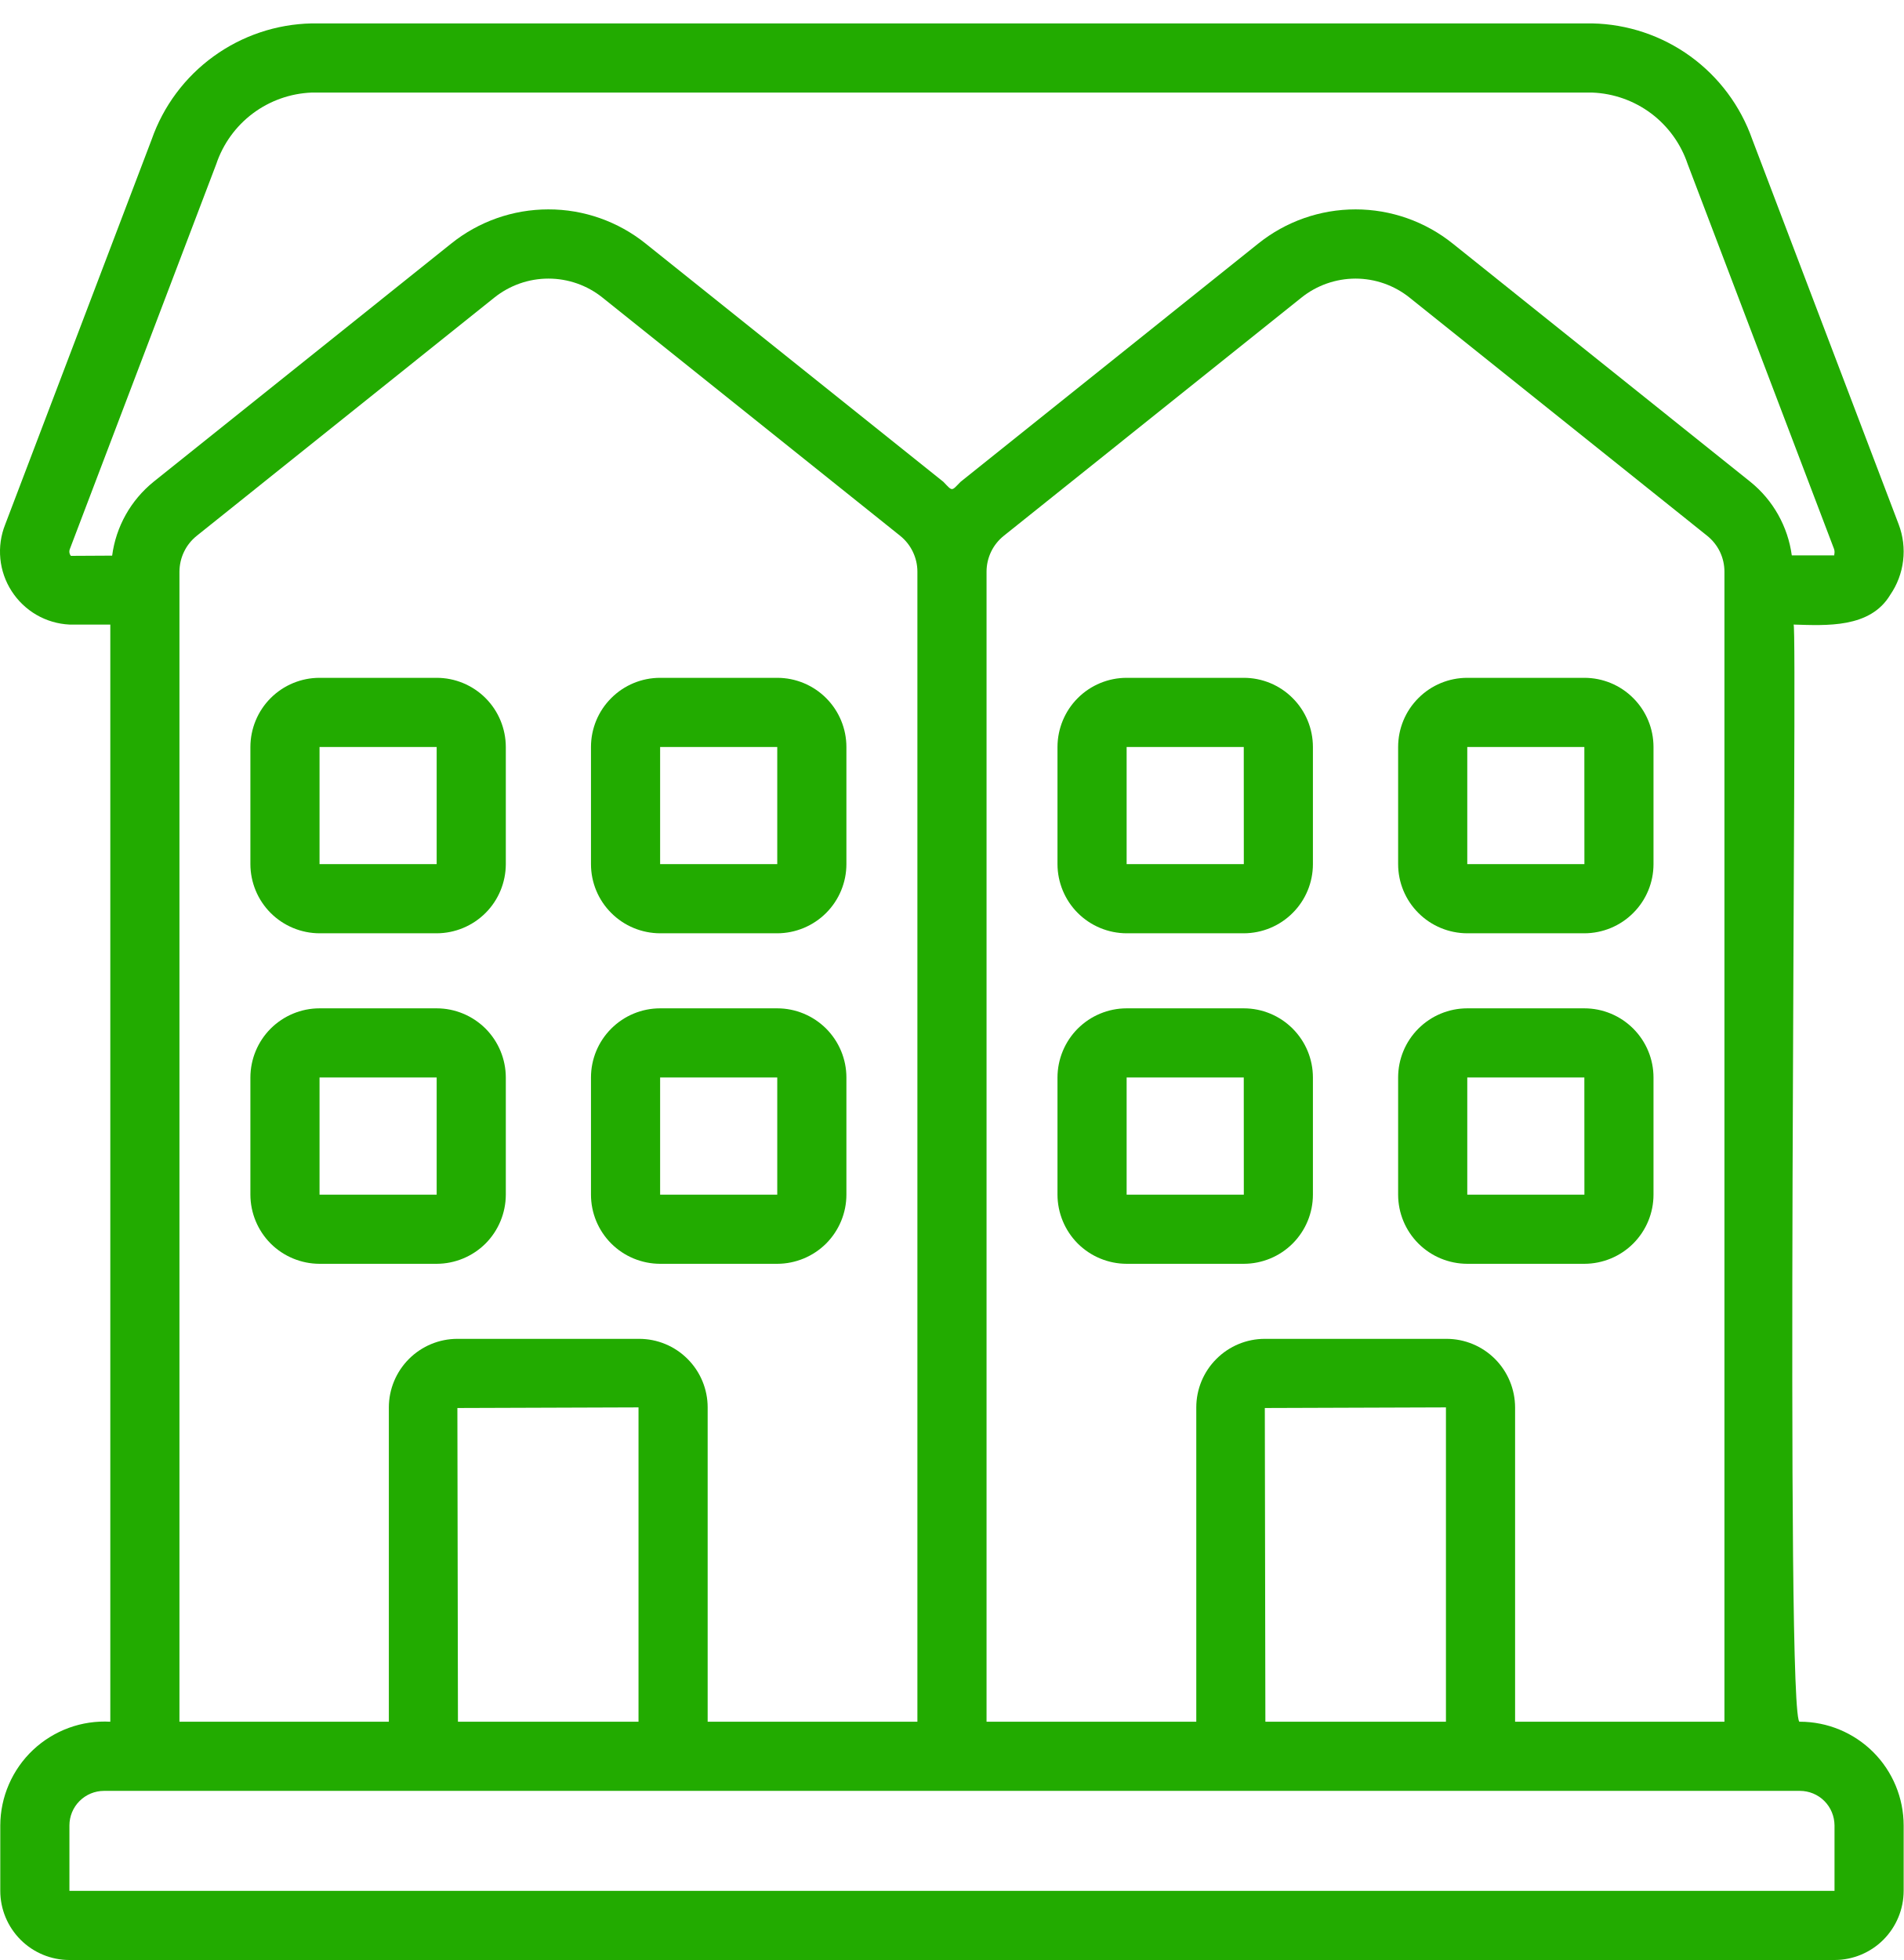
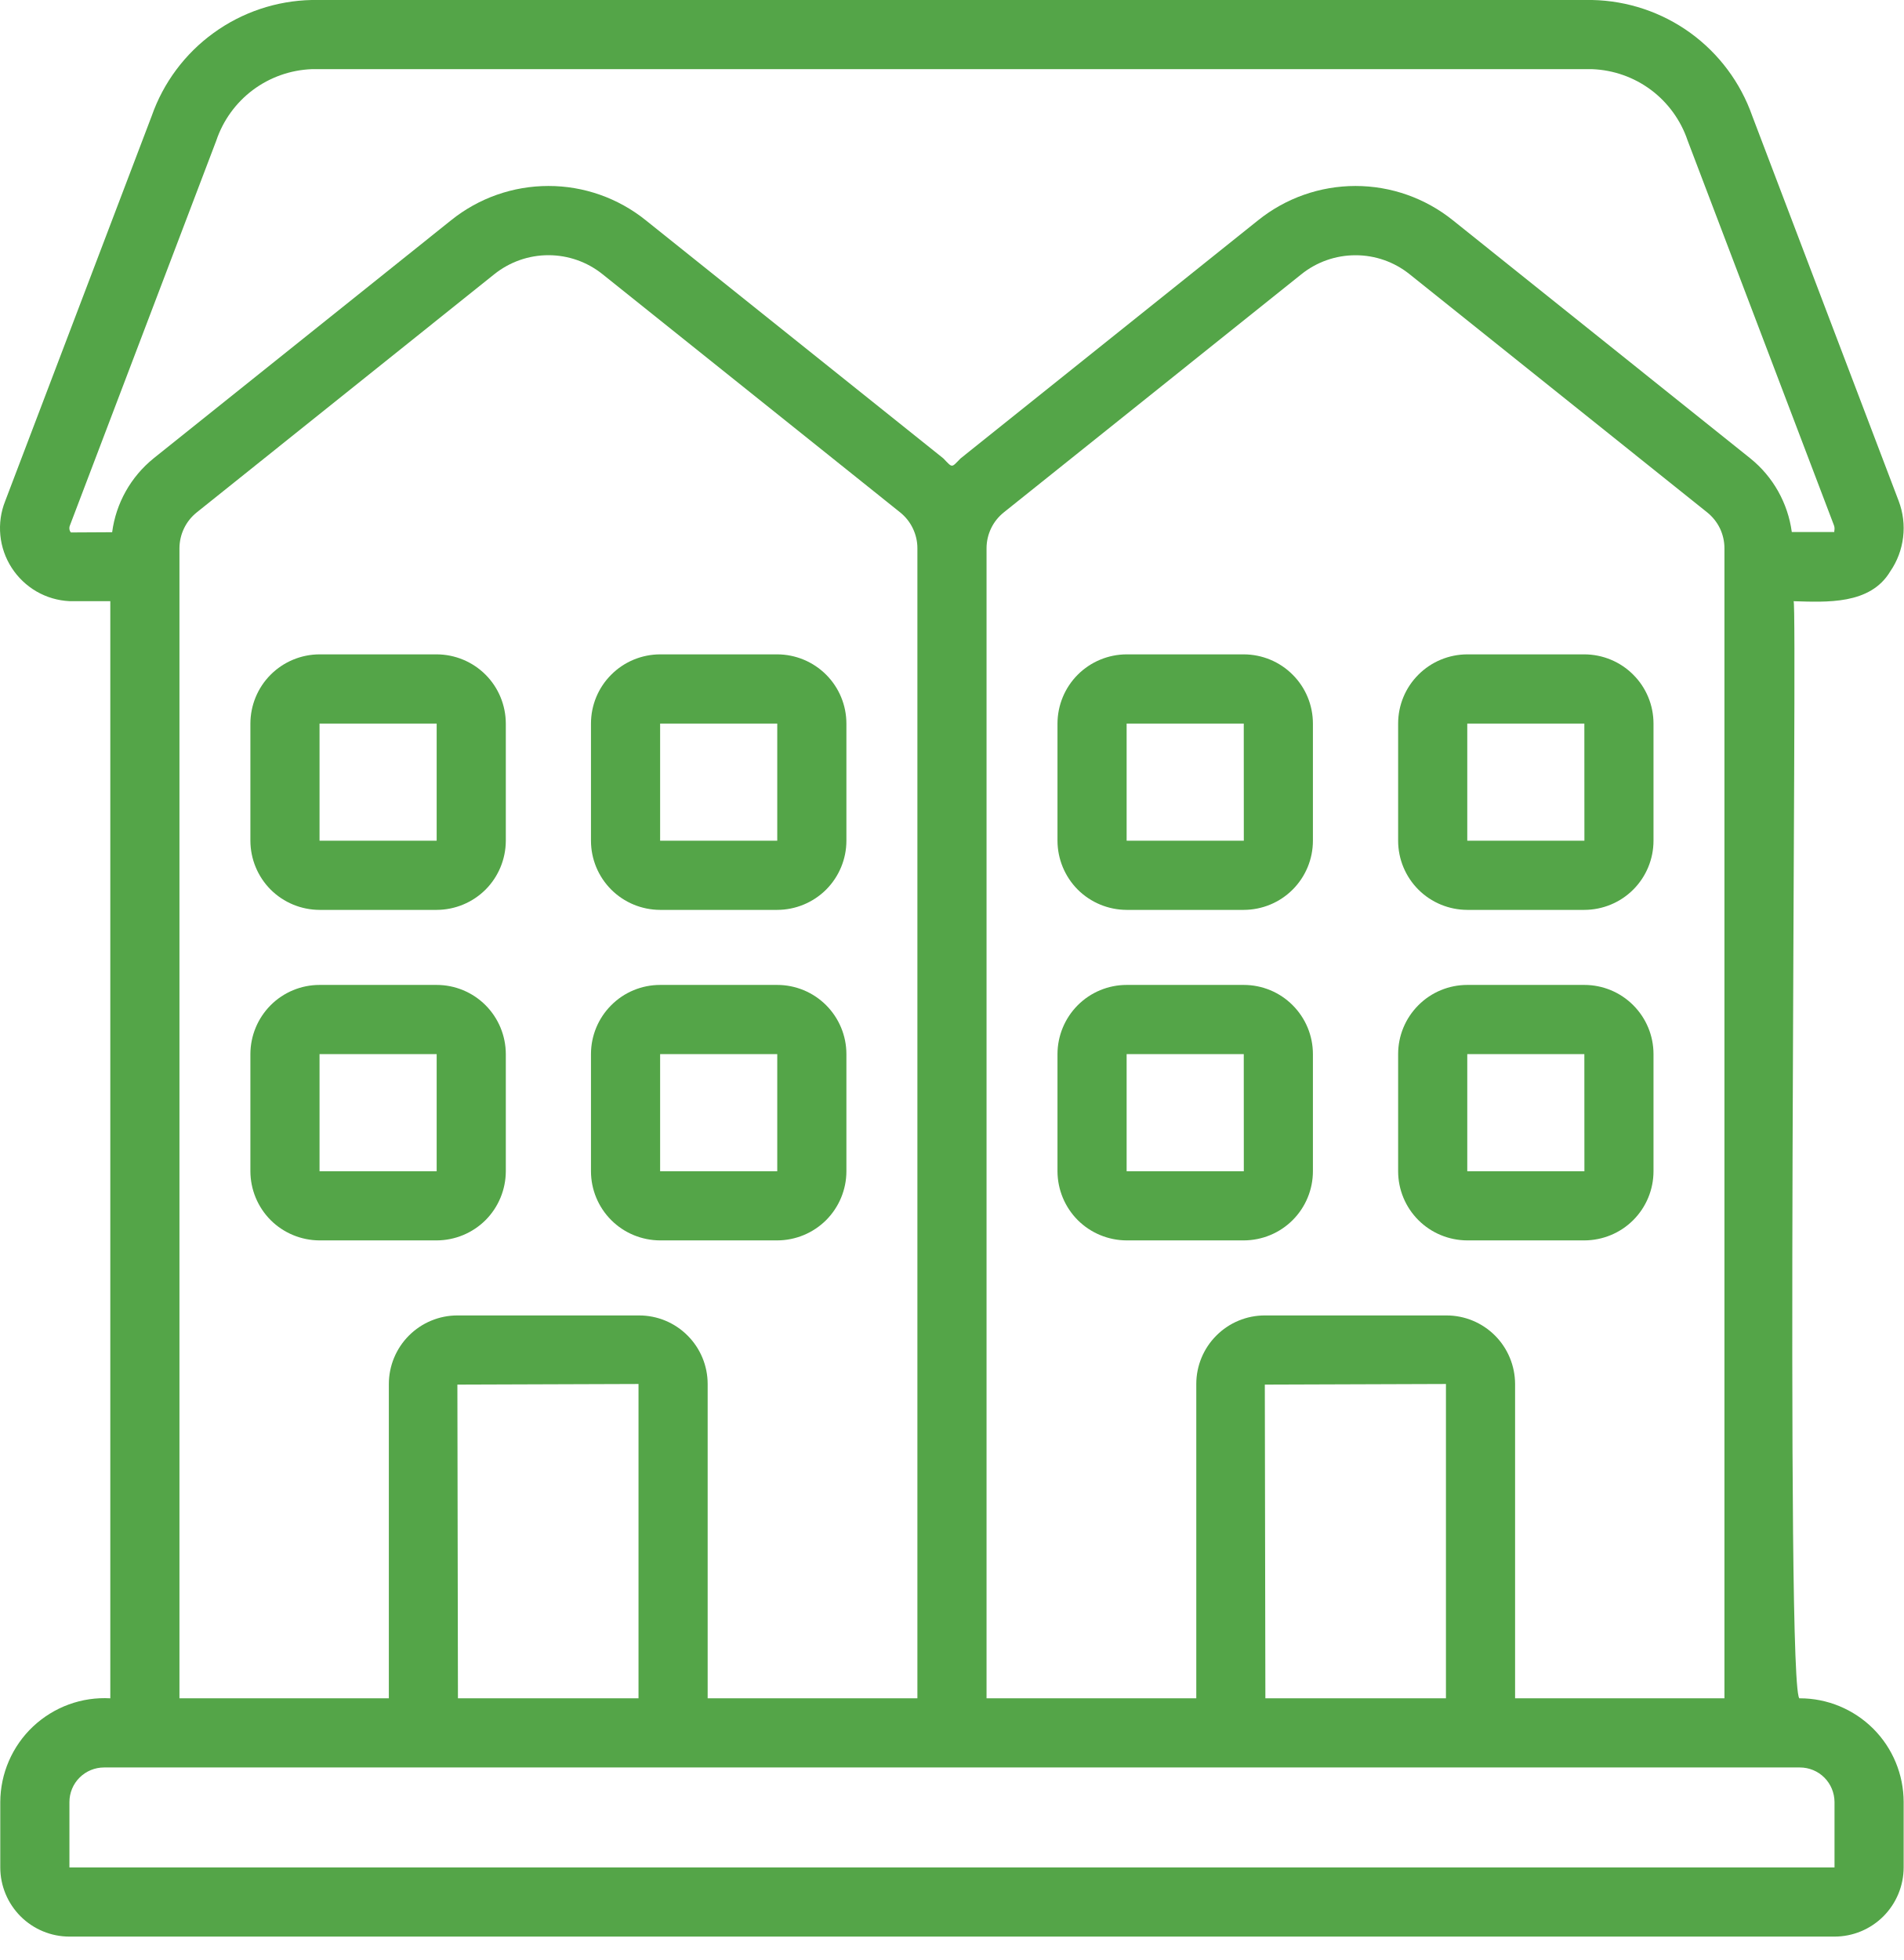
<svg xmlns="http://www.w3.org/2000/svg" width="34" height="35" viewBox="0 0 34 35" fill="none">
-   <path d="M5.707 16.666H7.799C8.126 16.665 8.44 16.535 8.672 16.303C8.903 16.072 9.033 15.758 9.034 15.431V13.339C9.033 13.011 8.903 12.697 8.672 12.466C8.44 12.234 8.126 12.104 7.799 12.104H5.707C5.38 12.104 5.066 12.234 4.834 12.466C4.603 12.697 4.473 13.011 4.472 13.339V15.431C4.473 15.758 4.603 16.072 4.834 16.303C5.066 16.535 5.38 16.665 5.707 16.666ZM5.707 13.339H7.799L7.799 15.431H5.707V13.339Z" fill="#22AB00" />
-   <path d="M11.79 16.666H13.882C14.209 16.665 14.523 16.535 14.755 16.303C14.986 16.072 15.117 15.758 15.117 15.431V13.339C15.117 13.011 14.986 12.697 14.755 12.466C14.523 12.234 14.209 12.104 13.882 12.104H11.79C11.462 12.104 11.148 12.234 10.917 12.466C10.685 12.697 10.555 13.011 10.555 13.339V15.431C10.555 15.758 10.685 16.072 10.917 16.303C11.148 16.535 11.462 16.665 11.79 16.666ZM11.79 13.339H13.882L13.882 15.431H11.79V13.339Z" fill="#22AB00" />
-   <path d="M7.799 22.568C8.126 22.567 8.44 22.437 8.672 22.206C8.903 21.974 9.033 21.66 9.034 21.333V19.241C9.033 18.913 8.903 18.6 8.672 18.368C8.44 18.137 8.126 18.006 7.799 18.006H5.707C5.38 18.006 5.066 18.137 4.834 18.368C4.603 18.6 4.473 18.913 4.472 19.241V21.333C4.473 21.66 4.603 21.974 4.834 22.206C5.066 22.437 5.38 22.567 5.707 22.568L7.799 22.568ZM5.707 19.241H7.799L7.799 21.333H5.707V19.241Z" fill="#22AB00" />
-   <path d="M11.79 22.568H13.882C14.209 22.567 14.523 22.437 14.755 22.206C14.986 21.974 15.117 21.66 15.117 21.333V19.241C15.117 18.913 14.986 18.6 14.755 18.368C14.523 18.137 14.209 18.006 13.882 18.006H11.79C11.462 18.006 11.148 18.137 10.917 18.368C10.685 18.6 10.555 18.913 10.555 19.241V21.333C10.555 21.66 10.685 21.974 10.917 22.206C11.148 22.437 11.462 22.567 11.79 22.568ZM11.79 19.241H13.882L13.882 21.333H11.79V19.241Z" fill="#22AB00" />
-   <path d="M22.214 12.104H20.122C19.795 12.104 19.481 12.234 19.249 12.466C19.018 12.697 18.888 13.011 18.887 13.339V15.431C18.888 15.758 19.018 16.072 19.249 16.303C19.481 16.535 19.795 16.665 20.122 16.666H22.214C22.542 16.665 22.856 16.535 23.087 16.303C23.319 16.072 23.449 15.758 23.449 15.431V13.339C23.449 13.011 23.319 12.697 23.087 12.466C22.856 12.234 22.542 12.104 22.214 12.104ZM20.122 15.431V13.339H22.214L22.215 15.431H20.122Z" fill="#22AB00" />
-   <path d="M28.297 12.104H26.206C25.878 12.104 25.564 12.234 25.333 12.466C25.101 12.697 24.971 13.011 24.971 13.339V15.431C24.971 15.758 25.101 16.072 25.333 16.303C25.564 16.535 25.878 16.665 26.206 16.666H28.297C28.625 16.665 28.939 16.535 29.17 16.303C29.402 16.072 29.532 15.758 29.532 15.431V13.339C29.532 13.011 29.402 12.697 29.17 12.466C28.939 12.234 28.625 12.104 28.297 12.104ZM26.206 15.431V13.339H28.297L28.298 15.431H26.206Z" fill="#22AB00" />
-   <path d="M22.214 18.006H20.122C19.795 18.006 19.481 18.137 19.249 18.368C19.018 18.6 18.888 18.913 18.887 19.241V21.333C18.888 21.66 19.018 21.974 19.249 22.206C19.481 22.437 19.795 22.567 20.122 22.568H22.214C22.542 22.567 22.856 22.437 23.087 22.206C23.319 21.974 23.449 21.66 23.449 21.333V19.241C23.449 18.913 23.319 18.6 23.087 18.368C22.856 18.137 22.542 18.006 22.214 18.006ZM20.122 21.333V19.241H22.214L22.215 21.333H20.122Z" fill="#22AB00" />
-   <path d="M28.297 18.006H26.206C25.878 18.006 25.564 18.137 25.333 18.368C25.101 18.6 24.971 18.913 24.971 19.241V21.333C24.971 21.66 25.101 21.974 25.333 22.206C25.564 22.437 25.878 22.567 26.206 22.568H28.297C28.625 22.567 28.939 22.437 29.17 22.206C29.402 21.974 29.532 21.66 29.532 21.333V19.241C29.532 18.913 29.402 18.6 29.17 18.368C28.939 18.137 28.625 18.006 28.297 18.006ZM26.206 21.333V19.241H28.297L28.298 21.333H26.206Z" fill="#22AB00" />
-   <path d="M32.147 30.745C31.874 30.991 32.108 11.139 32.034 11.153C32.619 11.17 33.402 11.221 33.76 10.622C33.885 10.441 33.964 10.231 33.99 10.012C34.017 9.793 33.989 9.57 33.911 9.364L31.296 2.489C31.087 1.894 30.701 1.376 30.191 1.006C29.68 0.636 29.068 0.431 28.438 0.418H5.567C4.936 0.431 4.324 0.637 3.814 1.007C3.303 1.377 2.917 1.895 2.709 2.49L0.092 9.368C0.015 9.561 -0.014 9.769 0.006 9.976C0.026 10.182 0.095 10.381 0.208 10.556C0.32 10.73 0.473 10.876 0.652 10.98C0.832 11.084 1.034 11.143 1.241 11.153H1.97V30.745C1.718 30.731 1.466 30.768 1.228 30.855C0.991 30.942 0.774 31.076 0.59 31.249C0.406 31.422 0.26 31.631 0.159 31.863C0.058 32.095 0.006 32.344 0.005 32.597V33.765C0.005 34.093 0.136 34.406 0.367 34.638C0.599 34.87 0.913 35 1.24 35H32.765C33.092 35 33.406 34.87 33.638 34.638C33.869 34.406 33.999 34.093 34 33.765V32.597C33.999 32.106 33.804 31.635 33.457 31.288C33.109 30.941 32.638 30.745 32.147 30.745ZM27.06 30.745V25.132C27.059 24.808 26.93 24.496 26.701 24.267C26.471 24.037 26.16 23.908 25.835 23.908H22.59C22.265 23.908 21.954 24.037 21.725 24.267C21.495 24.496 21.366 24.808 21.366 25.132V30.745H17.62V10.208C17.62 10.085 17.648 9.964 17.701 9.853C17.754 9.742 17.832 9.645 17.928 9.568L23.241 5.317C23.515 5.096 23.857 4.976 24.209 4.975C24.56 4.975 24.902 5.095 25.176 5.315L30.49 9.567C30.586 9.644 30.664 9.741 30.718 9.852C30.771 9.963 30.799 10.085 30.799 10.208V30.745H27.06ZM22.6 30.745L22.59 25.143L25.825 25.132V30.745H22.6ZM1.248 9.803L3.862 2.931C3.983 2.57 4.211 2.254 4.515 2.026C4.82 1.798 5.187 1.668 5.567 1.653H28.438C28.818 1.668 29.184 1.797 29.489 2.025C29.793 2.253 30.021 2.569 30.142 2.929L32.755 9.799C32.78 9.866 32.75 9.917 32.764 9.918H32.002C31.932 9.402 31.668 8.931 31.262 8.604L25.948 4.351C25.455 3.955 24.842 3.739 24.21 3.739C23.577 3.739 22.964 3.955 22.471 4.351L17.155 8.605C16.989 8.774 17.017 8.779 16.849 8.604L11.532 4.35C11.039 3.954 10.426 3.738 9.794 3.739C9.162 3.739 8.549 3.955 8.057 4.351L2.742 8.604C2.336 8.933 2.071 9.404 2.003 9.922L1.266 9.926C1.252 9.909 1.243 9.889 1.24 9.867C1.237 9.845 1.24 9.823 1.248 9.803ZM3.205 10.208C3.206 10.085 3.233 9.964 3.287 9.853C3.34 9.742 3.418 9.645 3.514 9.568L8.828 5.315C9.103 5.095 9.444 4.975 9.795 4.975C10.147 4.975 10.488 5.095 10.762 5.315L16.076 9.567C16.172 9.644 16.25 9.741 16.303 9.852C16.357 9.963 16.385 10.085 16.385 10.208V30.745H12.639V25.132C12.639 24.808 12.51 24.496 12.28 24.267C12.051 24.037 11.74 23.908 11.415 23.908H8.169C7.845 23.908 7.534 24.037 7.304 24.267C7.075 24.496 6.945 24.808 6.945 25.132V30.745H3.205V10.208ZM8.179 30.745L8.169 25.143L11.404 25.132V30.745H8.179ZM1.24 33.765V32.597C1.24 32.434 1.305 32.276 1.421 32.161C1.537 32.045 1.694 31.98 1.858 31.98H2.589C8.665 31.98 29.447 31.98 32.147 31.98C32.311 31.98 32.468 32.045 32.584 32.161C32.699 32.276 32.764 32.434 32.765 32.597L32.765 33.765H1.24Z" fill="#22AB00" />
+   <path d="M5.707 16.248H7.799C8.126 16.247 8.44 16.117 8.672 15.886C8.903 15.654 9.033 15.34 9.034 15.013V12.921C9.033 12.593 8.903 12.279 8.672 12.048C8.44 11.816 8.126 11.686 7.799 11.685H5.707C5.38 11.686 5.066 11.816 4.834 12.048C4.603 12.279 4.473 12.593 4.472 12.921V15.013C4.473 15.34 4.603 15.654 4.834 15.886C5.066 16.117 5.38 16.247 5.707 16.248ZM5.707 12.921H7.799L7.799 15.013H5.707V12.921Z" fill="#54A548" />
+   <path d="M11.79 16.248H13.882C14.209 16.247 14.523 16.117 14.755 15.886C14.986 15.654 15.117 15.34 15.117 15.013V12.921C15.117 12.593 14.986 12.279 14.755 12.048C14.523 11.816 14.209 11.686 13.882 11.685H11.79C11.462 11.686 11.148 11.816 10.917 12.048C10.685 12.279 10.555 12.593 10.555 12.921V15.013C10.555 15.34 10.685 15.654 10.917 15.886C11.148 16.117 11.462 16.247 11.79 16.248ZM11.79 12.921H13.882L13.882 15.013H11.79V12.921Z" fill="#54A548" />
+   <path d="M7.799 22.15C8.126 22.149 8.44 22.019 8.672 21.788C8.903 21.556 9.033 21.242 9.034 20.915V18.823C9.033 18.495 8.903 18.182 8.672 17.95C8.44 17.718 8.126 17.588 7.799 17.588H5.707C5.38 17.588 5.066 17.718 4.834 17.95C4.603 18.182 4.473 18.495 4.472 18.823V20.915C4.473 21.242 4.603 21.556 4.834 21.788C5.066 22.019 5.38 22.149 5.707 22.15L7.799 22.15ZM5.707 18.823H7.799L7.799 20.915H5.707V18.823Z" fill="#54A548" />
+   <path d="M11.79 22.15H13.882C14.209 22.149 14.523 22.019 14.755 21.788C14.986 21.556 15.117 21.242 15.117 20.915V18.823C15.117 18.495 14.986 18.182 14.755 17.95C14.523 17.718 14.209 17.588 13.882 17.588H11.79C11.462 17.588 11.148 17.718 10.917 17.95C10.685 18.182 10.555 18.495 10.555 18.823V20.915C10.555 21.242 10.685 21.556 10.917 21.788C11.148 22.019 11.462 22.149 11.79 22.15ZM11.79 18.823H13.882L13.882 20.915H11.79V18.823Z" fill="#54A548" />
+   <path d="M22.214 11.685H20.122C19.795 11.686 19.481 11.816 19.249 12.048C19.018 12.279 18.888 12.593 18.887 12.921V15.013C18.888 15.34 19.018 15.654 19.249 15.886C19.481 16.117 19.795 16.247 20.122 16.248H22.214C22.542 16.247 22.856 16.117 23.087 15.886C23.319 15.654 23.449 15.34 23.449 15.013V12.921C23.449 12.593 23.319 12.279 23.087 12.048C22.856 11.816 22.542 11.686 22.214 11.685ZM20.122 15.013V12.921H22.214L22.215 15.013H20.122Z" fill="#54A548" />
+   <path d="M28.297 11.685H26.206C25.878 11.686 25.564 11.816 25.333 12.048C25.101 12.279 24.971 12.593 24.971 12.921V15.013C24.971 15.34 25.101 15.654 25.333 15.886C25.564 16.117 25.878 16.247 26.206 16.248H28.297C28.625 16.247 28.939 16.117 29.17 15.886C29.402 15.654 29.532 15.34 29.532 15.013V12.921C29.532 12.593 29.402 12.279 29.17 12.048C28.939 11.816 28.625 11.686 28.297 11.685ZM26.206 15.013V12.921H28.297L28.298 15.013H26.206Z" fill="#54A548" />
+   <path d="M22.214 17.588H20.122C19.795 17.588 19.481 17.718 19.249 17.95C19.018 18.182 18.888 18.495 18.887 18.823V20.915C18.888 21.242 19.018 21.556 19.249 21.788C19.481 22.019 19.795 22.149 20.122 22.15H22.214C22.542 22.149 22.856 22.019 23.087 21.788C23.319 21.556 23.449 21.242 23.449 20.915V18.823C23.449 18.495 23.319 18.182 23.087 17.95C22.856 17.718 22.542 17.588 22.214 17.588ZM20.122 20.915V18.823H22.214L22.215 20.915H20.122Z" fill="#54A548" />
+   <path d="M28.297 17.588H26.206C25.878 17.588 25.564 17.718 25.333 17.95C25.101 18.182 24.971 18.495 24.971 18.823V20.915C24.971 21.242 25.101 21.556 25.333 21.788C25.564 22.019 25.878 22.149 26.206 22.15H28.297C28.625 22.149 28.939 22.019 29.17 21.788C29.402 21.556 29.532 21.242 29.532 20.915V18.823C29.532 18.495 29.402 18.182 29.17 17.95C28.939 17.718 28.625 17.588 28.297 17.588ZM26.206 20.915V18.823H28.297L28.298 20.915H26.206Z" fill="#54A548" />
+   <path d="M32.147 30.327C31.874 30.573 32.108 10.72 32.034 10.736C32.619 10.752 33.402 10.803 33.76 10.204C33.885 10.023 33.964 9.813 33.99 9.594C34.017 9.375 33.989 9.152 33.911 8.946L31.296 2.071C31.087 1.476 30.701 0.958 30.191 0.588C29.68 0.218 29.068 0.013 28.438 0H5.567C4.936 0.013 4.324 0.219 3.814 0.589C3.303 0.959 2.917 1.477 2.709 2.072L0.092 8.95C0.015 9.143 -0.014 9.351 0.006 9.558C0.026 9.764 0.095 9.963 0.208 10.138C0.32 10.312 0.473 10.458 0.652 10.562C0.832 10.666 1.034 10.725 1.241 10.735H1.97V30.327C1.718 30.313 1.466 30.35 1.228 30.437C0.991 30.524 0.774 30.658 0.59 30.831C0.406 31.004 0.26 31.213 0.159 31.445C0.058 31.677 0.006 31.927 0.005 32.179V33.347C0.005 33.675 0.136 33.988 0.367 34.22C0.599 34.452 0.913 34.582 1.24 34.582H32.765C33.092 34.582 33.406 34.452 33.638 34.22C33.869 33.988 33.999 33.675 34 33.347V32.179C33.999 31.688 33.804 31.217 33.457 30.87C33.109 30.523 32.638 30.327 32.147 30.327ZM27.06 30.327V24.714C27.059 24.39 26.93 24.078 26.701 23.849C26.471 23.619 26.16 23.49 25.835 23.49H22.59C22.265 23.49 21.954 23.619 21.725 23.849C21.495 24.078 21.366 24.39 21.366 24.714V30.327H17.62V9.79C17.62 9.667 17.648 9.546 17.701 9.435C17.754 9.324 17.832 9.227 17.928 9.15L23.241 4.899C23.515 4.678 23.857 4.558 24.209 4.558C24.56 4.557 24.902 4.677 25.176 4.897L30.49 9.149C30.586 9.226 30.664 9.323 30.718 9.434C30.771 9.545 30.799 9.667 30.799 9.79V30.327H27.06ZM22.6 30.327L22.59 24.725L25.825 24.714V30.327H22.6ZM1.248 9.385L3.862 2.513C3.983 2.152 4.211 1.836 4.515 1.608C4.82 1.38 5.187 1.25 5.567 1.235H28.438C28.818 1.25 29.184 1.379 29.489 1.607C29.793 1.835 30.021 2.151 30.142 2.511L32.755 9.381C32.78 9.448 32.75 9.499 32.764 9.5H32.002C31.932 8.984 31.668 8.513 31.262 8.186L25.948 3.933C25.455 3.537 24.842 3.321 24.21 3.321C23.577 3.321 22.964 3.537 22.471 3.933L17.155 8.187C16.989 8.356 17.017 8.361 16.849 8.186L11.532 3.932C11.039 3.536 10.426 3.32 9.794 3.321C9.162 3.321 8.549 3.537 8.057 3.933L2.742 8.186C2.336 8.515 2.071 8.986 2.003 9.504L1.266 9.508C1.252 9.491 1.243 9.471 1.24 9.449C1.237 9.427 1.24 9.405 1.248 9.385ZM3.205 9.79C3.206 9.667 3.233 9.546 3.287 9.435C3.34 9.324 3.418 9.227 3.514 9.15L8.828 4.897C9.103 4.677 9.444 4.557 9.795 4.557C10.147 4.557 10.488 4.677 10.762 4.897L16.076 9.149C16.172 9.226 16.25 9.323 16.303 9.434C16.357 9.545 16.385 9.667 16.385 9.79V30.327H12.639V24.714C12.639 24.39 12.51 24.078 12.28 23.849C12.051 23.619 11.74 23.49 11.415 23.49H8.169C7.845 23.49 7.534 23.619 7.304 23.849C7.075 24.078 6.945 24.39 6.945 24.714V30.327H3.205V9.79ZM8.179 30.327L8.169 24.725L11.404 24.714V30.327H8.179ZM1.24 33.347V32.179C1.24 32.016 1.305 31.858 1.421 31.743C1.537 31.627 1.694 31.562 1.858 31.562H2.589C8.665 31.562 29.447 31.562 32.147 31.562C32.311 31.562 32.468 31.627 32.584 31.743C32.699 31.858 32.764 32.016 32.765 32.179L32.765 33.347H1.24Z" fill="#54A548" />
</svg>
